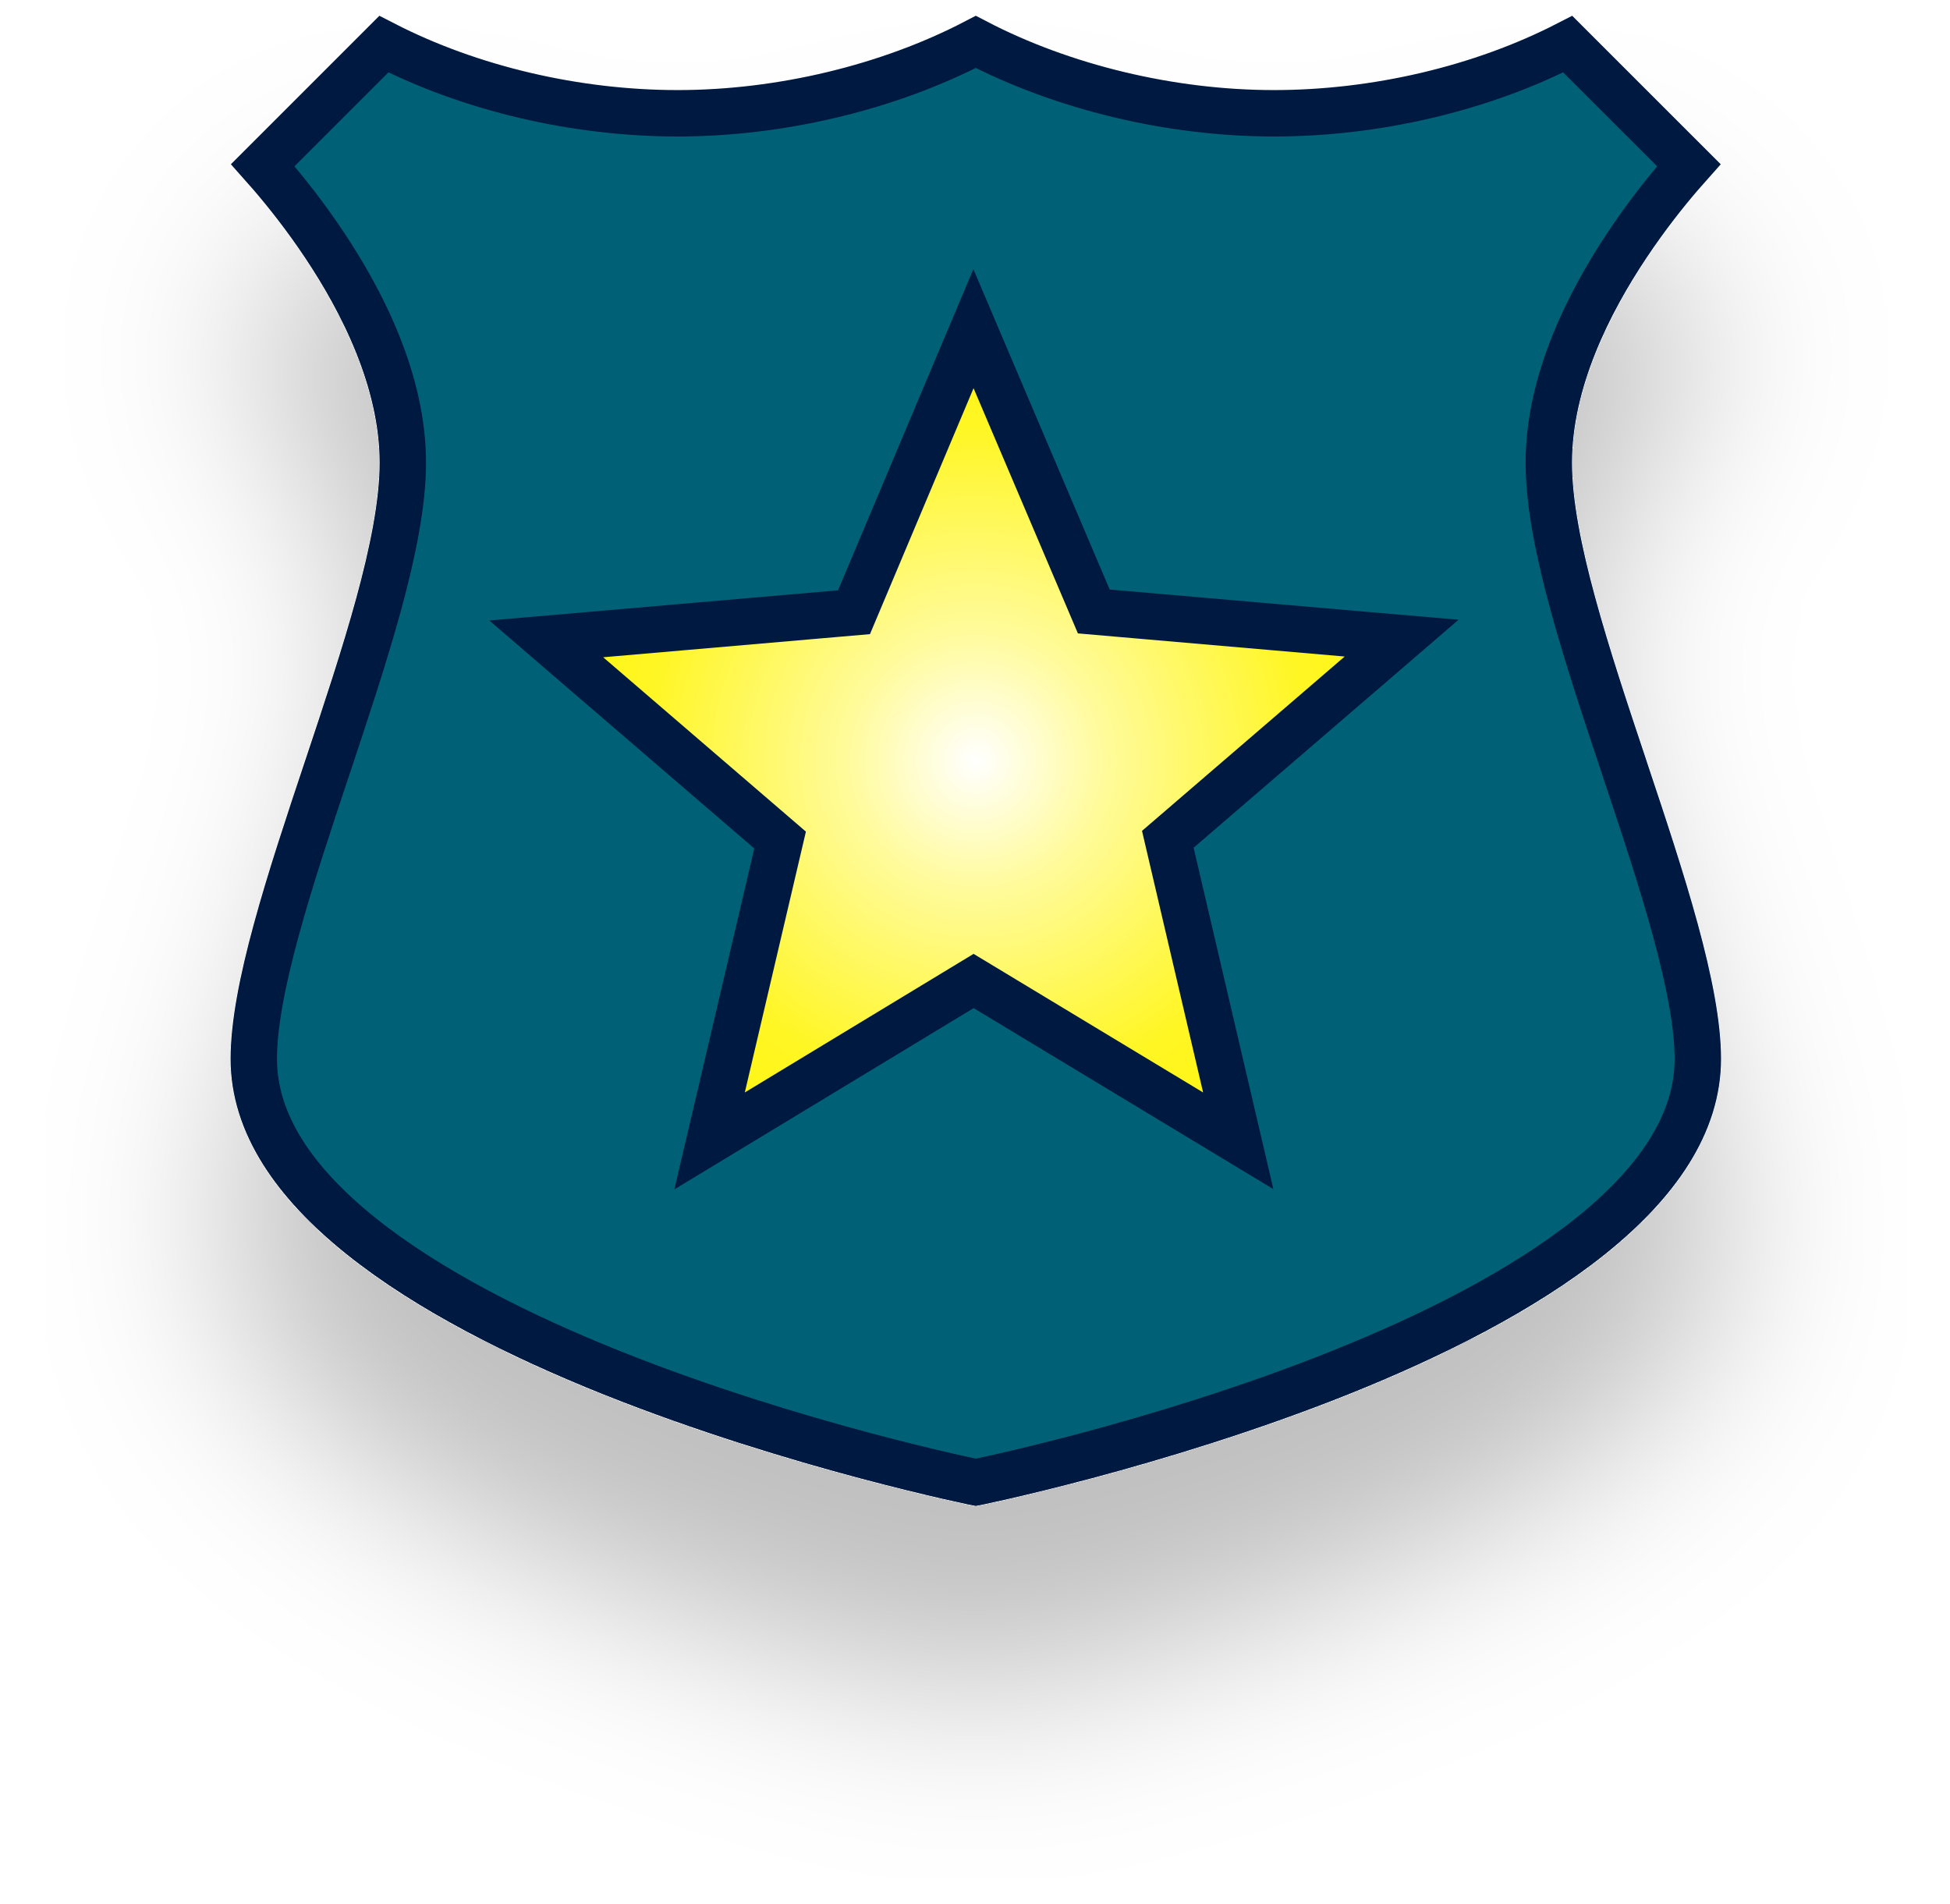
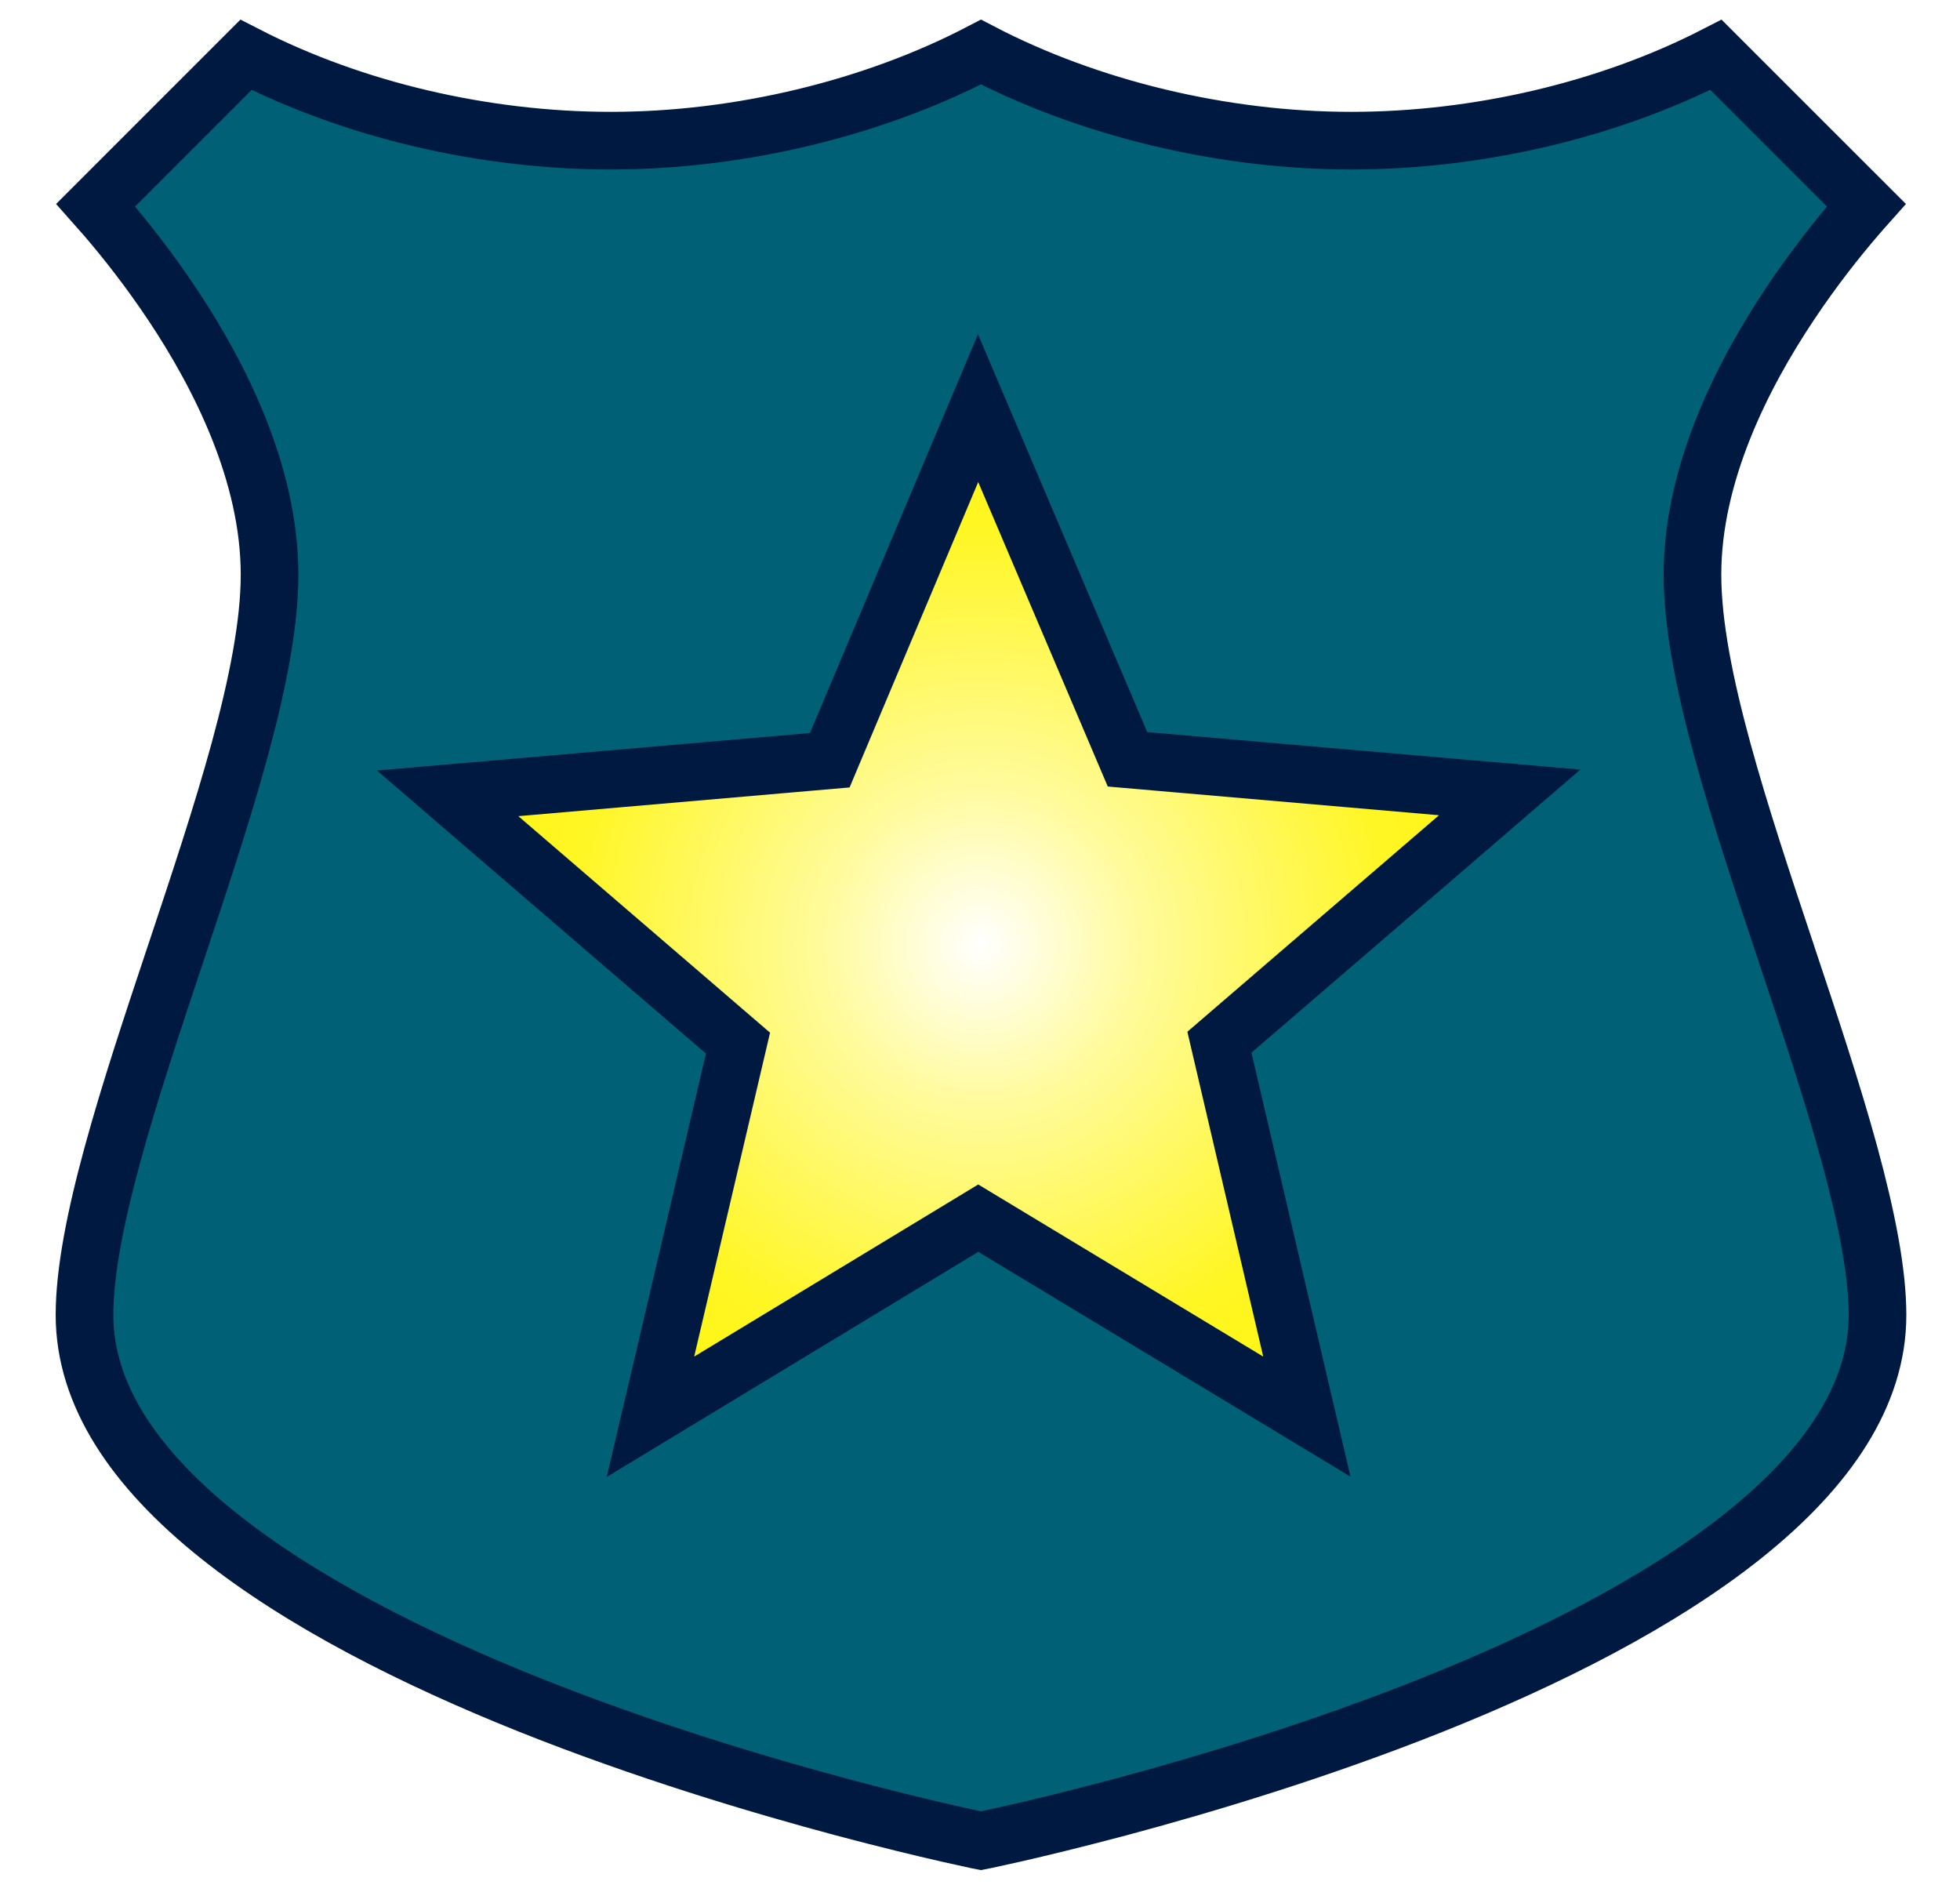
- <svg xmlns="http://www.w3.org/2000/svg" width="42" height="41" viewBox="0 0 42 41" fill="none">
-   <g filter="url(#filter0_d_227_186)">
-     <circle cx="21.017" cy="16.387" r="11.113" fill="url(#paint0_radial_227_186)" />
-     <path d="M21.093 31.912C21.064 31.918 21.039 31.924 21.017 31.928C20.995 31.924 20.97 31.918 20.941 31.912C20.826 31.887 20.656 31.85 20.439 31.801C20.005 31.702 19.384 31.552 18.638 31.354C17.145 30.955 15.159 30.359 13.177 29.567C11.19 28.772 9.235 27.79 7.786 26.631C6.329 25.465 5.466 24.189 5.466 22.808C5.466 22.074 5.651 21.124 5.95 20.03C6.246 18.942 6.643 17.752 7.045 16.545L7.048 16.537C7.447 15.339 7.852 14.124 8.157 13.007C8.46 11.894 8.676 10.838 8.676 9.966C8.676 8.211 7.806 6.503 6.987 5.275C6.572 4.652 6.157 4.134 5.847 3.772C5.779 3.693 5.717 3.622 5.66 3.558L8.267 0.951C10.134 1.91 12.404 2.44 14.597 2.44C16.827 2.44 19.149 1.877 21.017 0.903C22.886 1.877 25.208 2.44 27.438 2.44C29.631 2.44 31.901 1.91 33.767 0.951L36.375 3.558C36.318 3.622 36.255 3.693 36.188 3.772C35.877 4.134 35.463 4.652 35.048 5.275C34.229 6.503 33.359 8.211 33.359 9.966C33.359 10.838 33.574 11.894 33.878 13.007C34.182 14.124 34.587 15.339 34.987 16.537L34.989 16.545C35.392 17.752 35.788 18.942 36.085 20.03C36.383 21.124 36.569 22.074 36.569 22.808C36.569 24.189 35.706 25.465 34.249 26.631C32.799 27.79 30.845 28.772 28.858 29.567C26.876 30.359 24.89 30.955 23.397 31.354C22.651 31.552 22.03 31.702 21.596 31.801C21.379 31.85 21.209 31.887 21.093 31.912ZM25.655 23.958L26.67 24.571L26.4 23.416L25.153 18.077L29.289 14.519L30.189 13.744L29.006 13.642L23.559 13.17L21.429 8.165L20.967 7.079L20.508 8.167L18.394 13.186L12.948 13.658L11.765 13.76L12.665 14.535L16.802 18.093L15.555 23.416L15.283 24.574L16.3 23.958L20.97 21.129L25.655 23.958Z" fill="#006176" stroke="#001940" />
-   </g>
+ <svg xmlns="http://www.w3.org/2000/svg" width="34" height="33" viewBox="0 0 34 33" fill="none">
+   <circle cx="17.017" cy="16.387" r="11.113" fill="url(#paint0_radial_227_186)" />
+   <path d="M17.093 31.912C17.064 31.918 17.039 31.924 17.017 31.928C16.995 31.924 16.97 31.918 16.941 31.912C16.826 31.887 16.656 31.85 16.439 31.801C16.005 31.702 15.384 31.552 14.638 31.354C13.145 30.955 11.159 30.359 9.177 29.567C7.19 28.772 5.235 27.79 3.786 26.631C2.329 25.465 1.466 24.189 1.466 22.808C1.466 22.074 1.651 21.124 1.95 20.03C2.246 18.942 2.643 17.752 3.045 16.545L3.048 16.537C3.447 15.339 3.852 14.124 4.157 13.007C4.46 11.894 4.676 10.838 4.676 9.966C4.676 8.211 3.806 6.503 2.987 5.275C2.572 4.652 2.157 4.134 1.847 3.772C1.779 3.693 1.717 3.622 1.66 3.558L4.267 0.951C6.134 1.91 8.404 2.44 10.597 2.44C12.827 2.44 15.149 1.877 17.017 0.903C18.886 1.877 21.208 2.44 23.438 2.44C25.631 2.44 27.901 1.91 29.767 0.951L32.375 3.558C32.318 3.622 32.255 3.693 32.188 3.772C31.877 4.134 31.463 4.652 31.048 5.275C30.229 6.503 29.359 8.211 29.359 9.966C29.359 10.838 29.574 11.894 29.878 13.007C30.183 14.124 30.587 15.339 30.987 16.537L30.989 16.545C31.392 17.752 31.788 18.942 32.085 20.03C32.383 21.124 32.569 22.074 32.569 22.808C32.569 24.189 31.706 25.465 30.249 26.631C28.799 27.79 26.845 28.772 24.858 29.567C22.876 30.359 20.89 30.955 19.397 31.354C18.651 31.552 18.03 31.702 17.596 31.801C17.379 31.85 17.209 31.887 17.093 31.912ZM21.655 23.958L22.67 24.571L22.4 23.416L21.153 18.077L25.289 14.519L26.189 13.744L25.006 13.642L19.559 13.17L17.429 8.165L16.967 7.079L16.508 8.167L14.394 13.186L8.948 13.658L7.765 13.76L8.665 14.535L12.802 18.093L11.555 23.416L11.283 24.574L12.3 23.958L16.97 21.129L21.655 23.958Z" fill="#006176" stroke="#001940" />
  <defs>
-     <filter id="filter0_d_227_186" x="0.966" y="0.335" width="40.103" height="40.103" filterUnits="userSpaceOnUse" color-interpolation-filters="sRGB">
-       <feFlood flood-opacity="0" result="BackgroundImageFix" />
-       <feColorMatrix in="SourceAlpha" type="matrix" values="0 0 0 0 0 0 0 0 0 0 0 0 0 0 0 0 0 0 127 0" result="hardAlpha" />
-       <feOffset dy="4" />
-       <feGaussianBlur stdDeviation="2" />
-       <feComposite in2="hardAlpha" operator="out" />
-       <feColorMatrix type="matrix" values="0 0 0 0 0 0 0 0 0 0 0 0 0 0 0 0 0 0 0.25 0" />
-       <feBlend mode="normal" in2="BackgroundImageFix" result="effect1_dropShadow_227_186" />
-       <feBlend mode="normal" in="SourceGraphic" in2="effect1_dropShadow_227_186" result="shape" />
-     </filter>
-     <radialGradient id="paint0_radial_227_186" cx="0" cy="0" r="1" gradientUnits="userSpaceOnUse" gradientTransform="translate(21.0173 16.3869) rotate(90) scale(11.1127)">
+     <radialGradient id="paint0_radial_227_186" cx="0" cy="0" r="1" gradientUnits="userSpaceOnUse" gradientTransform="translate(17.0173 16.3869) rotate(90) scale(11.1127)">
      <stop stop-color="white" />
      <stop offset="0.25" stop-color="#FFFB9B" />
      <stop offset="0.641" stop-color="#FFF625" />
      <stop offset="1" stop-color="#FFF500" />
    </radialGradient>
  </defs>
</svg>
